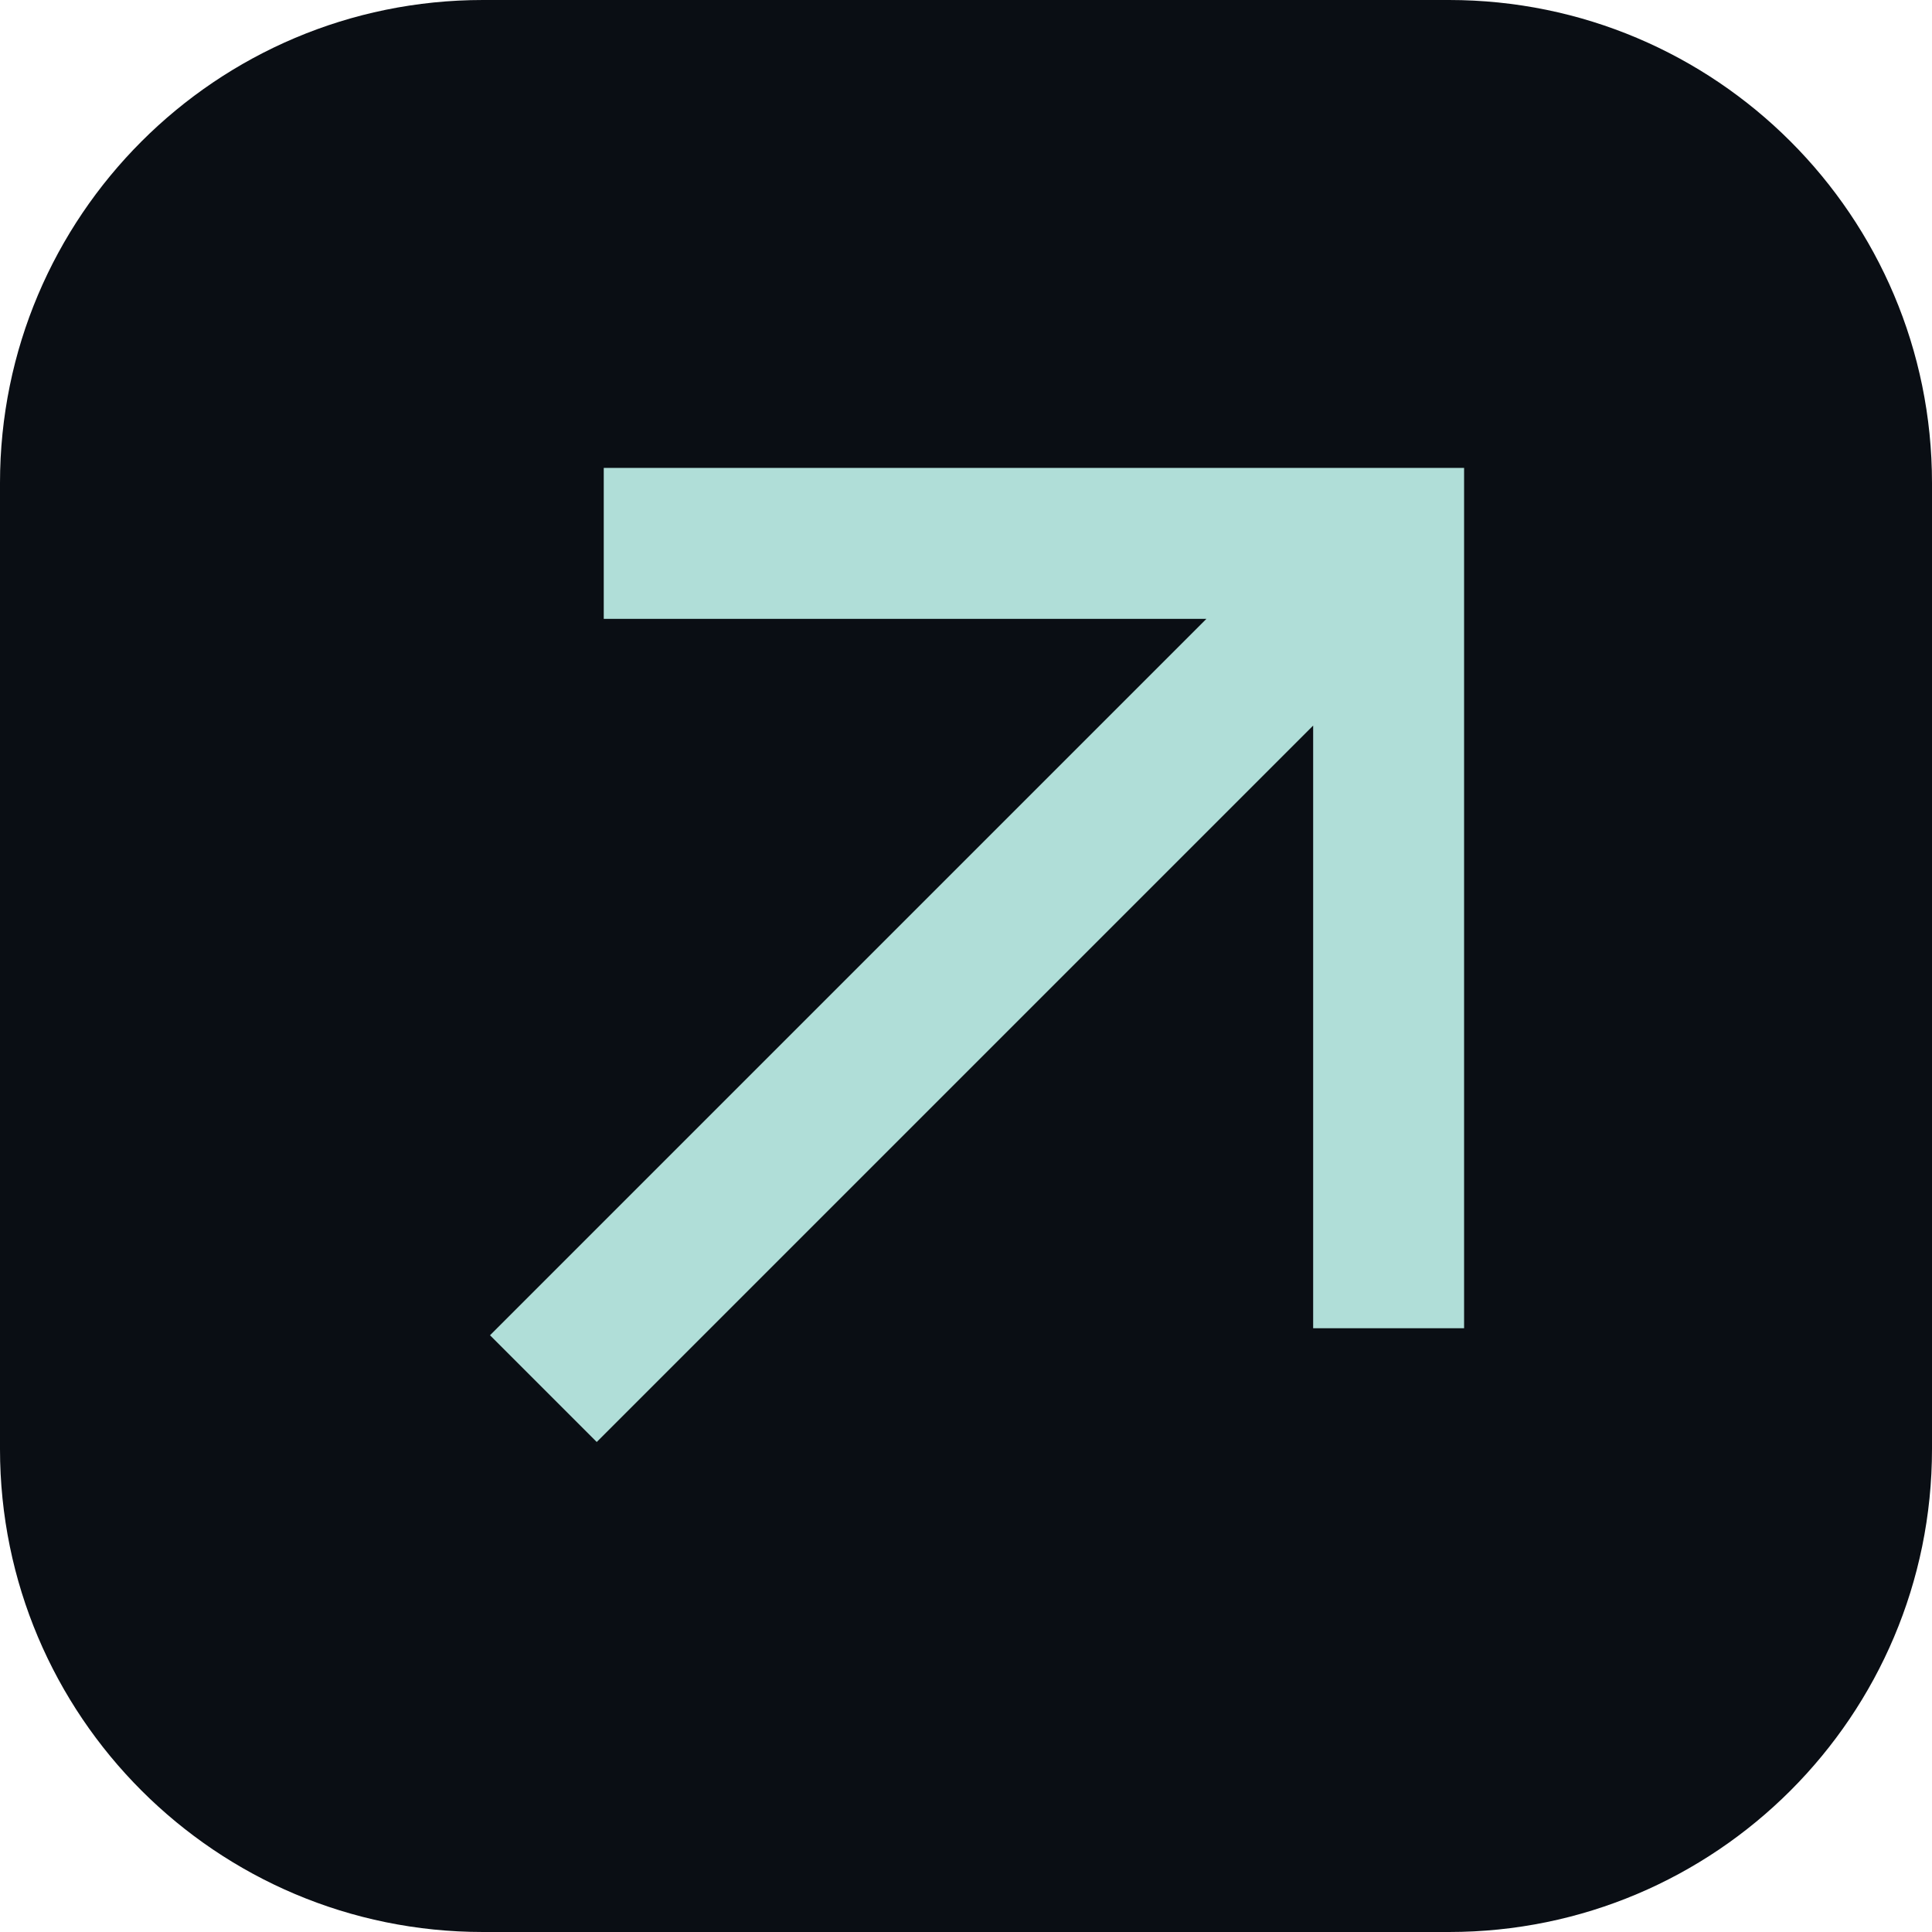
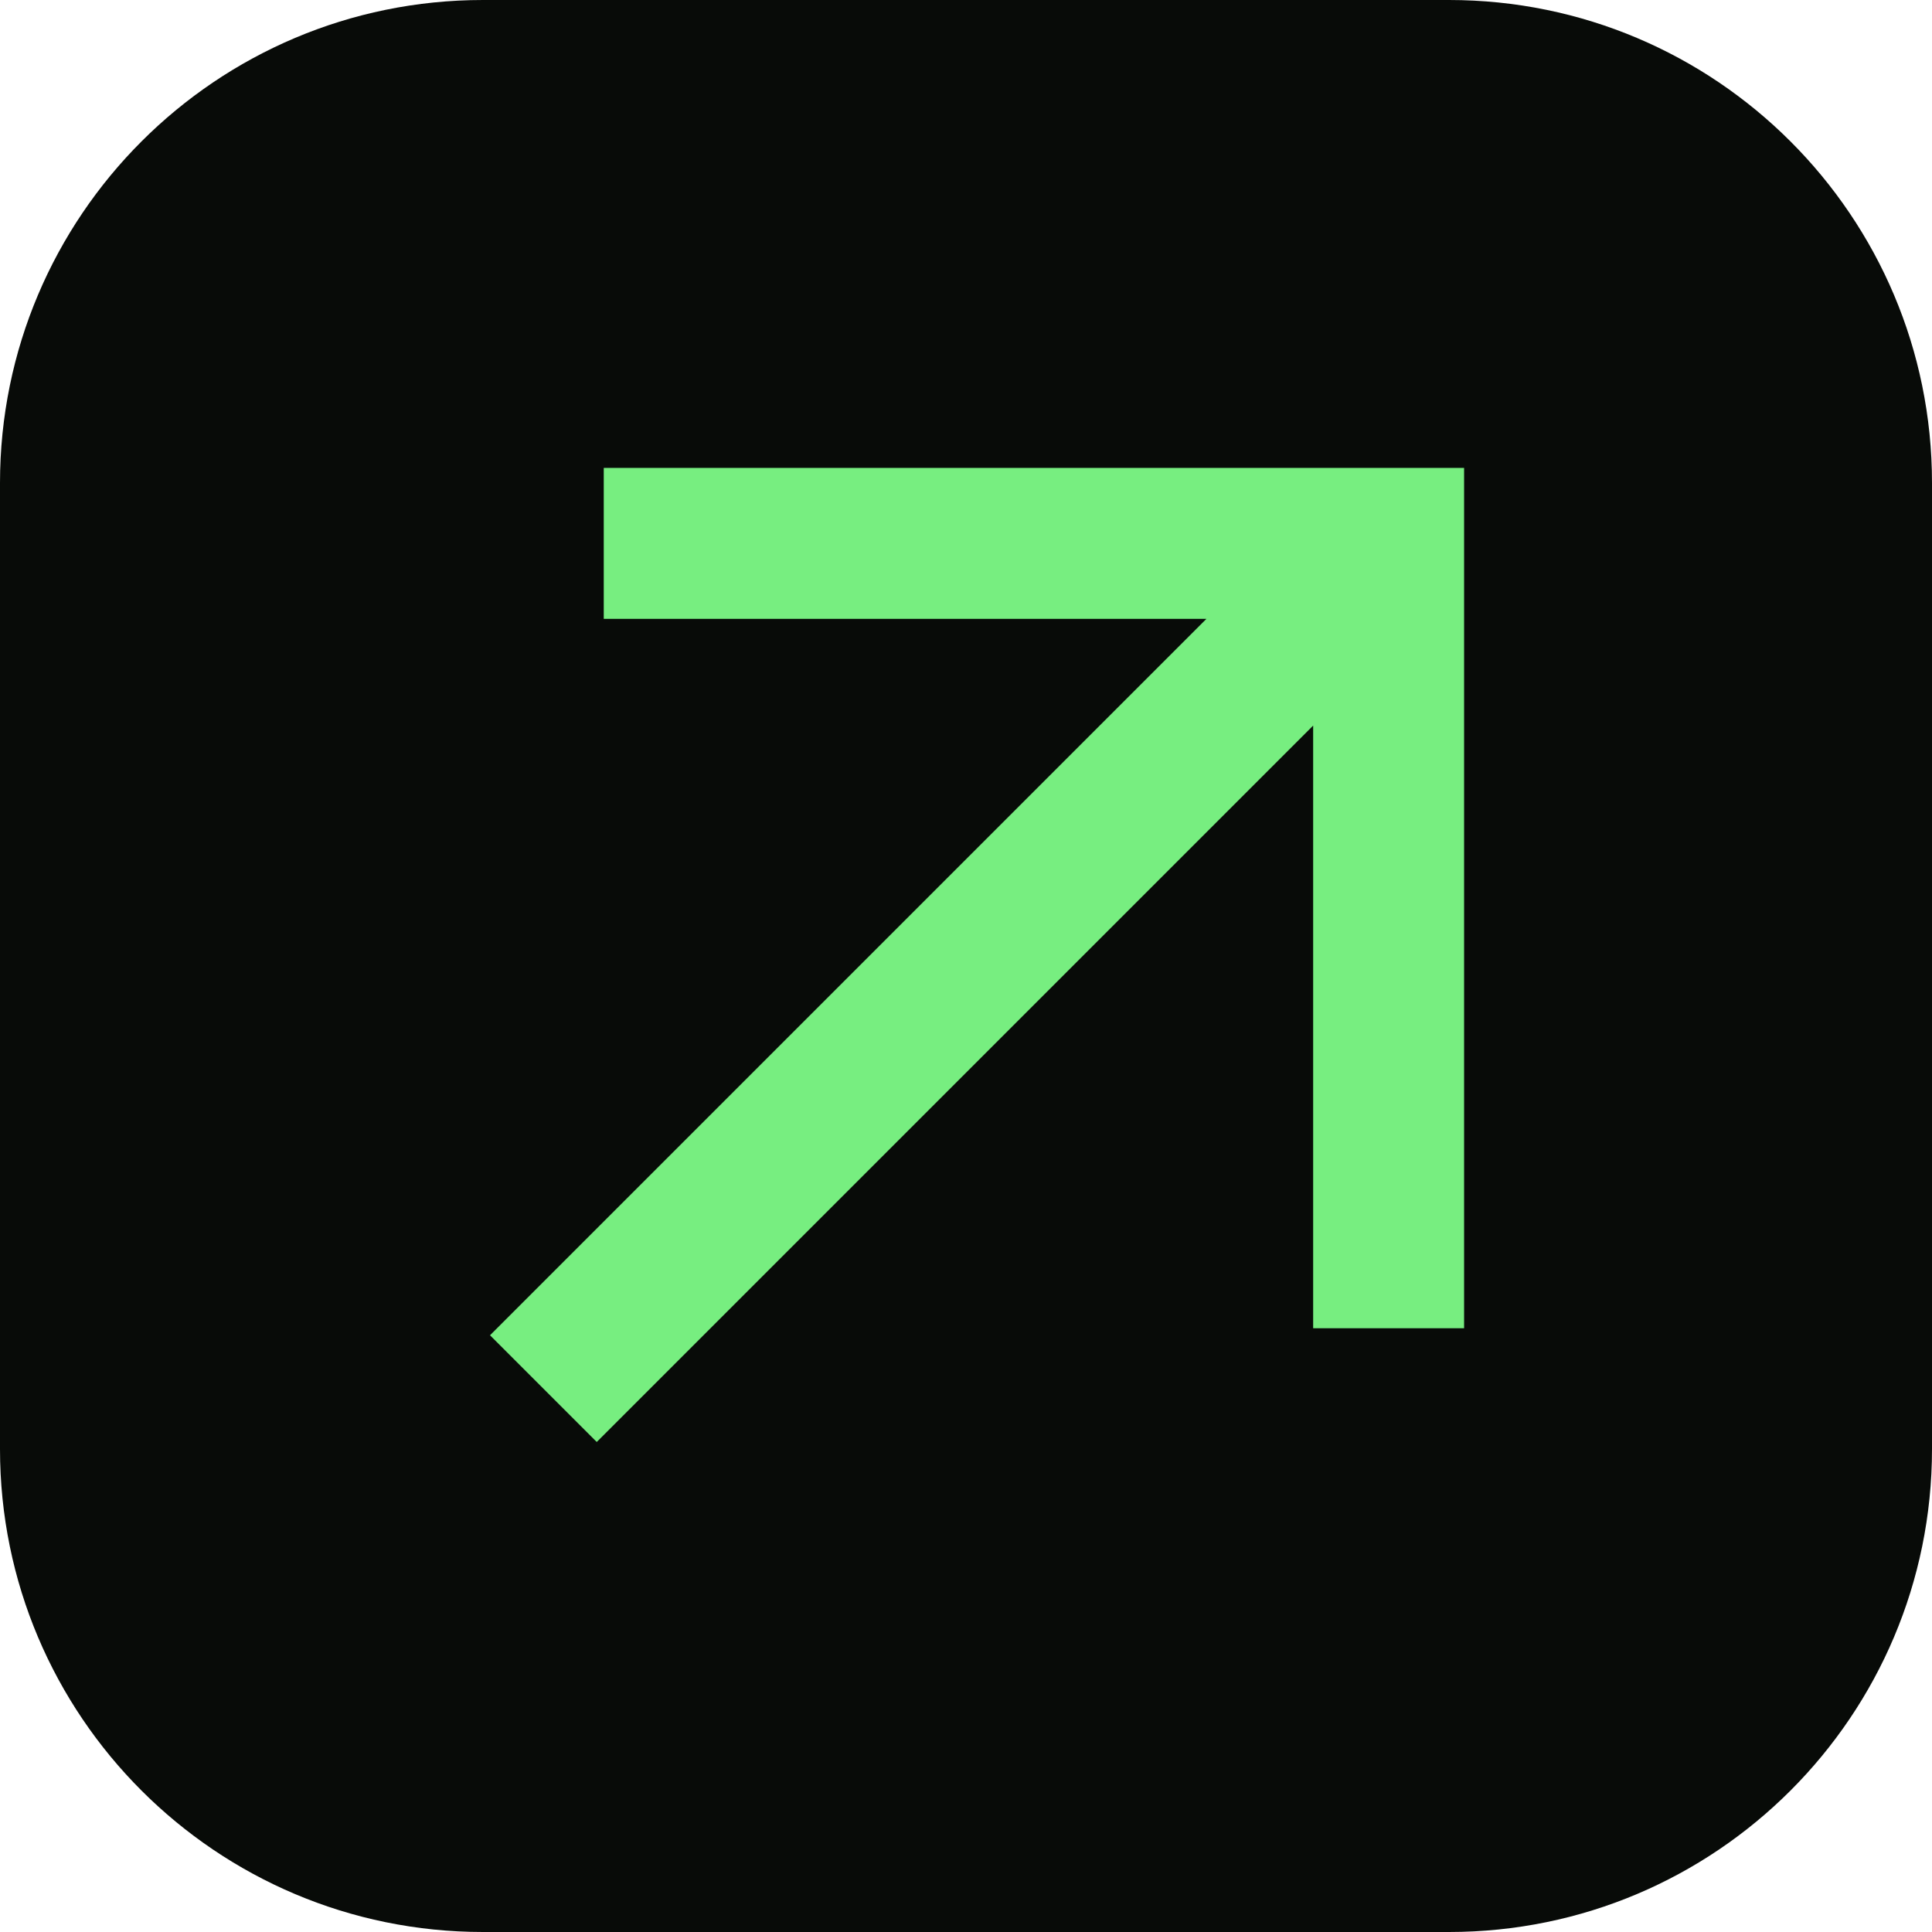
<svg xmlns="http://www.w3.org/2000/svg" viewBox="0 0 64 64">
-   <rect width="64" height="64" rx="16" fill="#0a0e14" />
-   <path d="M18 46 46 18M20 18h26v26" fill="none" stroke="#b0ded8" stroke-width="5" />
+   <rect width="64" height="64" rx="16" fill="#080b08" />
+   <path d="M18 46 46 18M20 18h26v26" fill="none" stroke="#77ee80" stroke-width="5" />
</svg>
